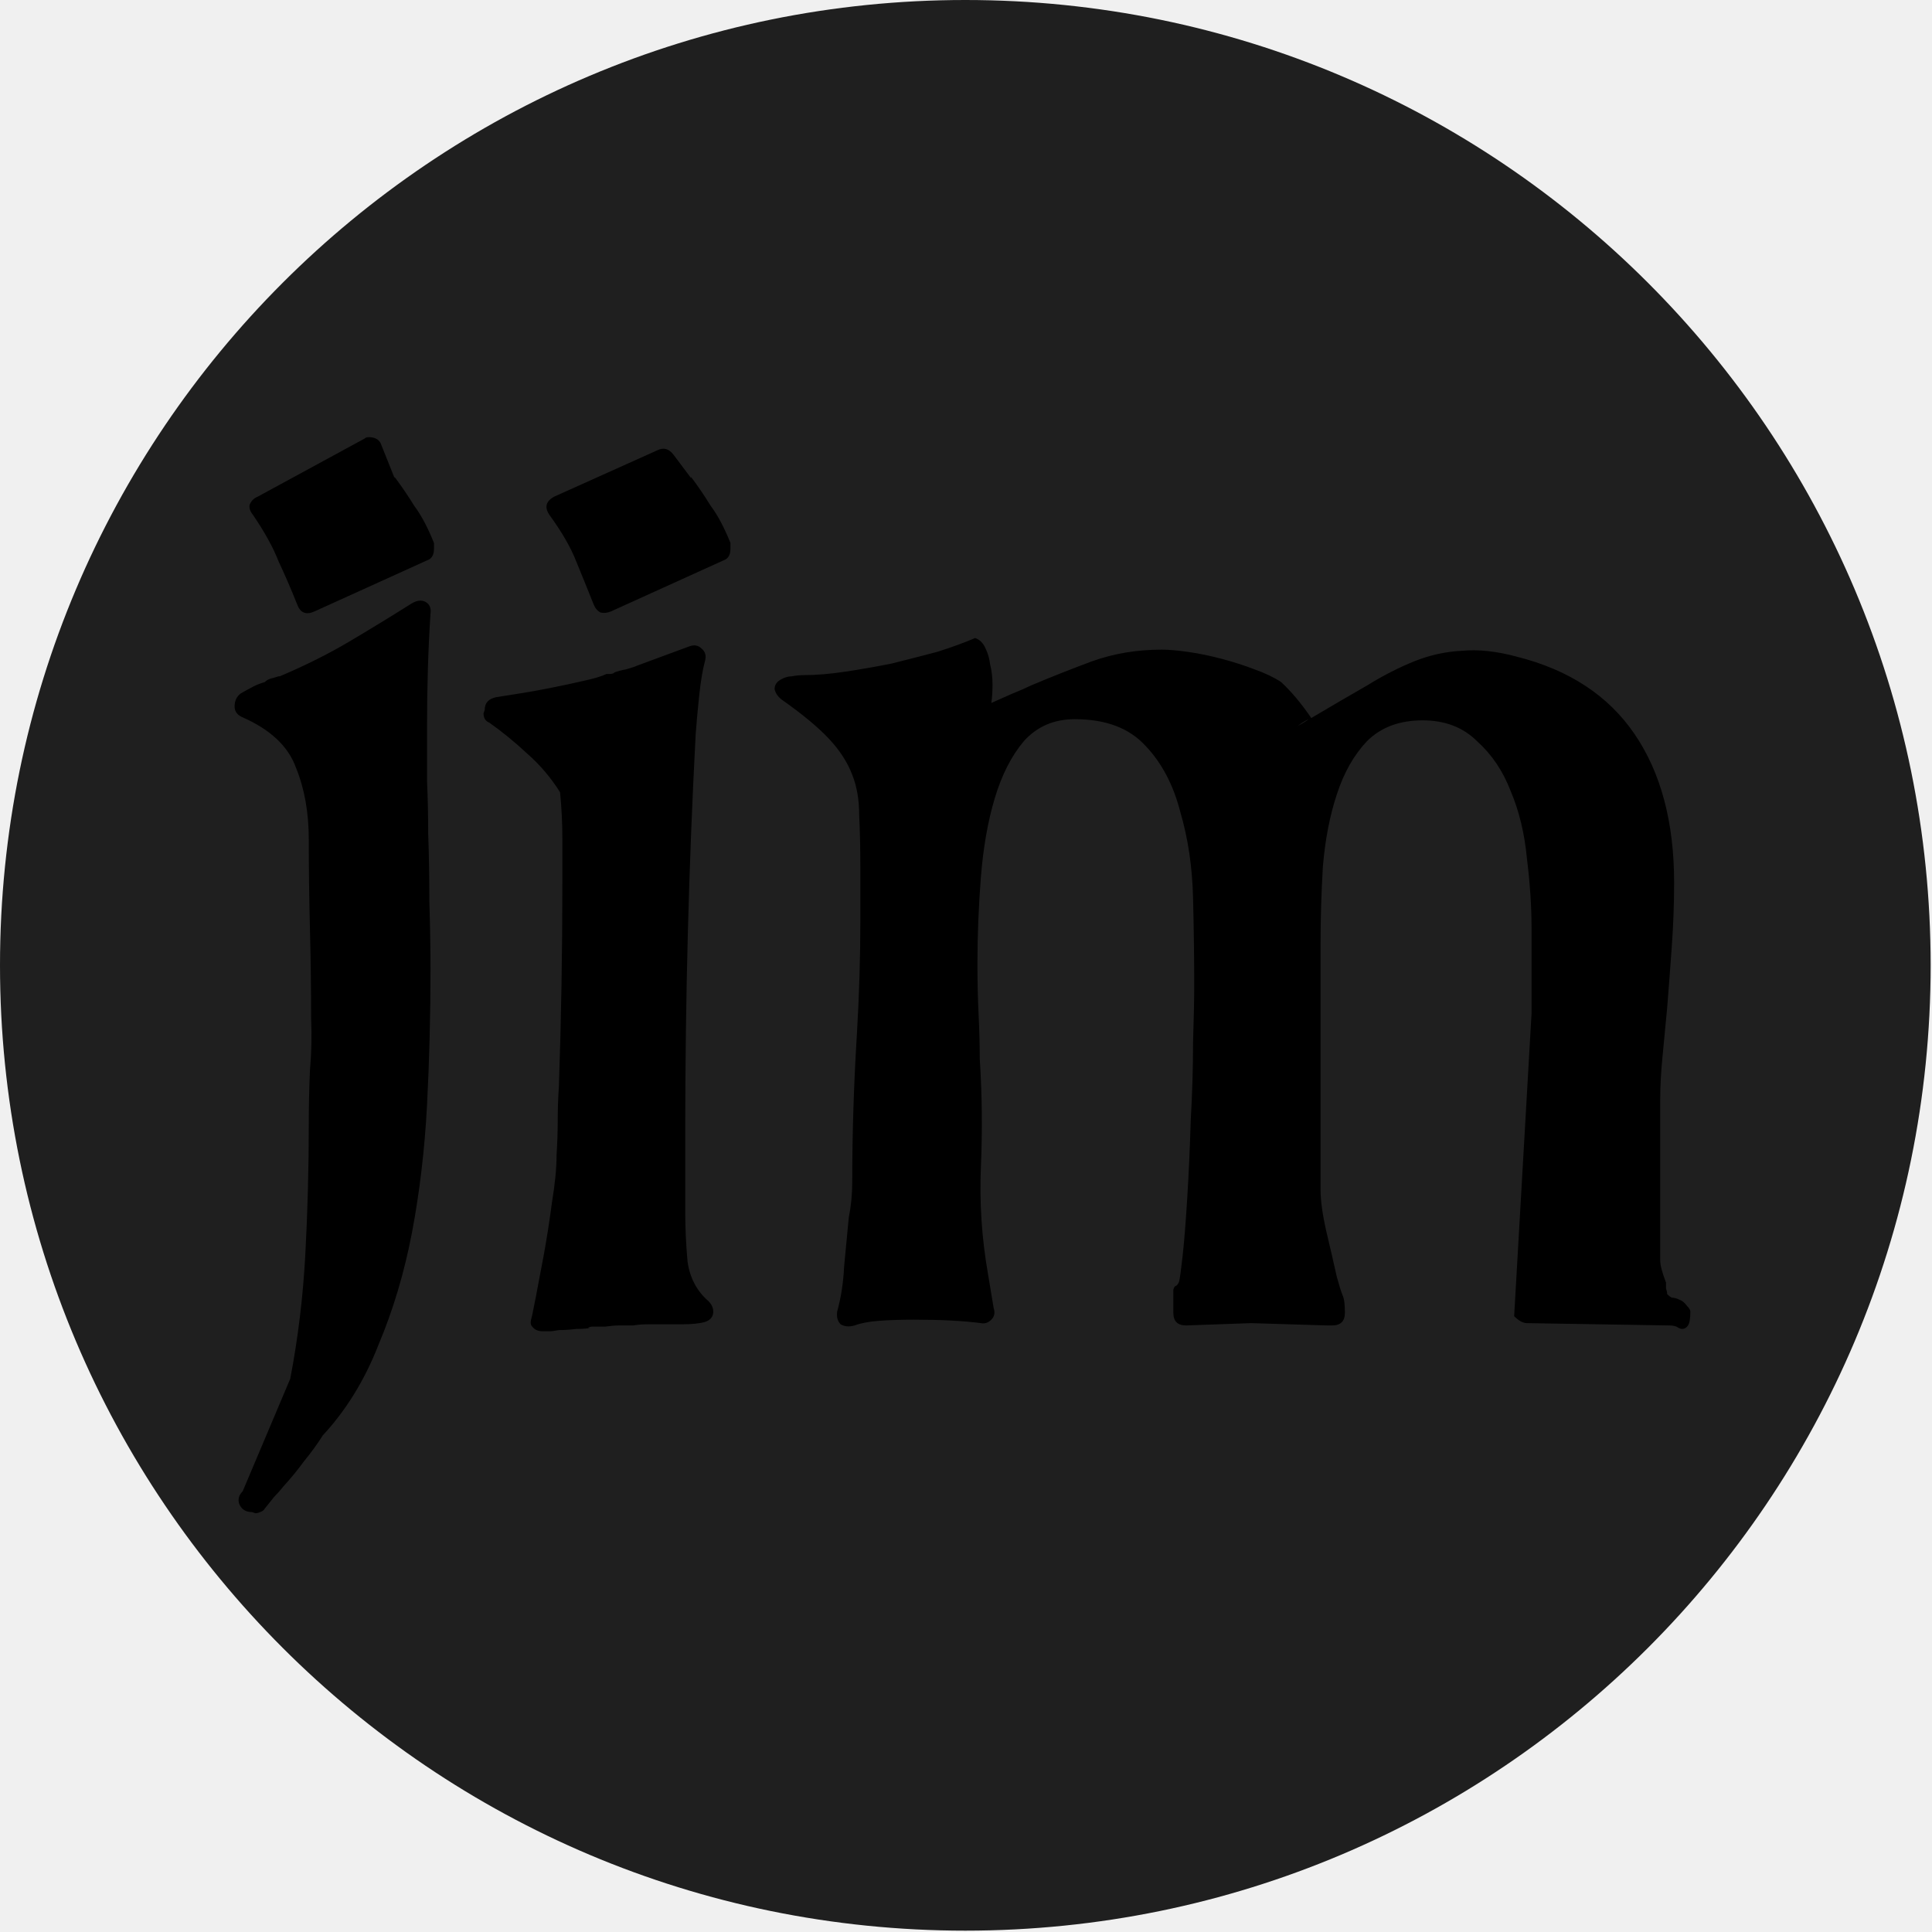
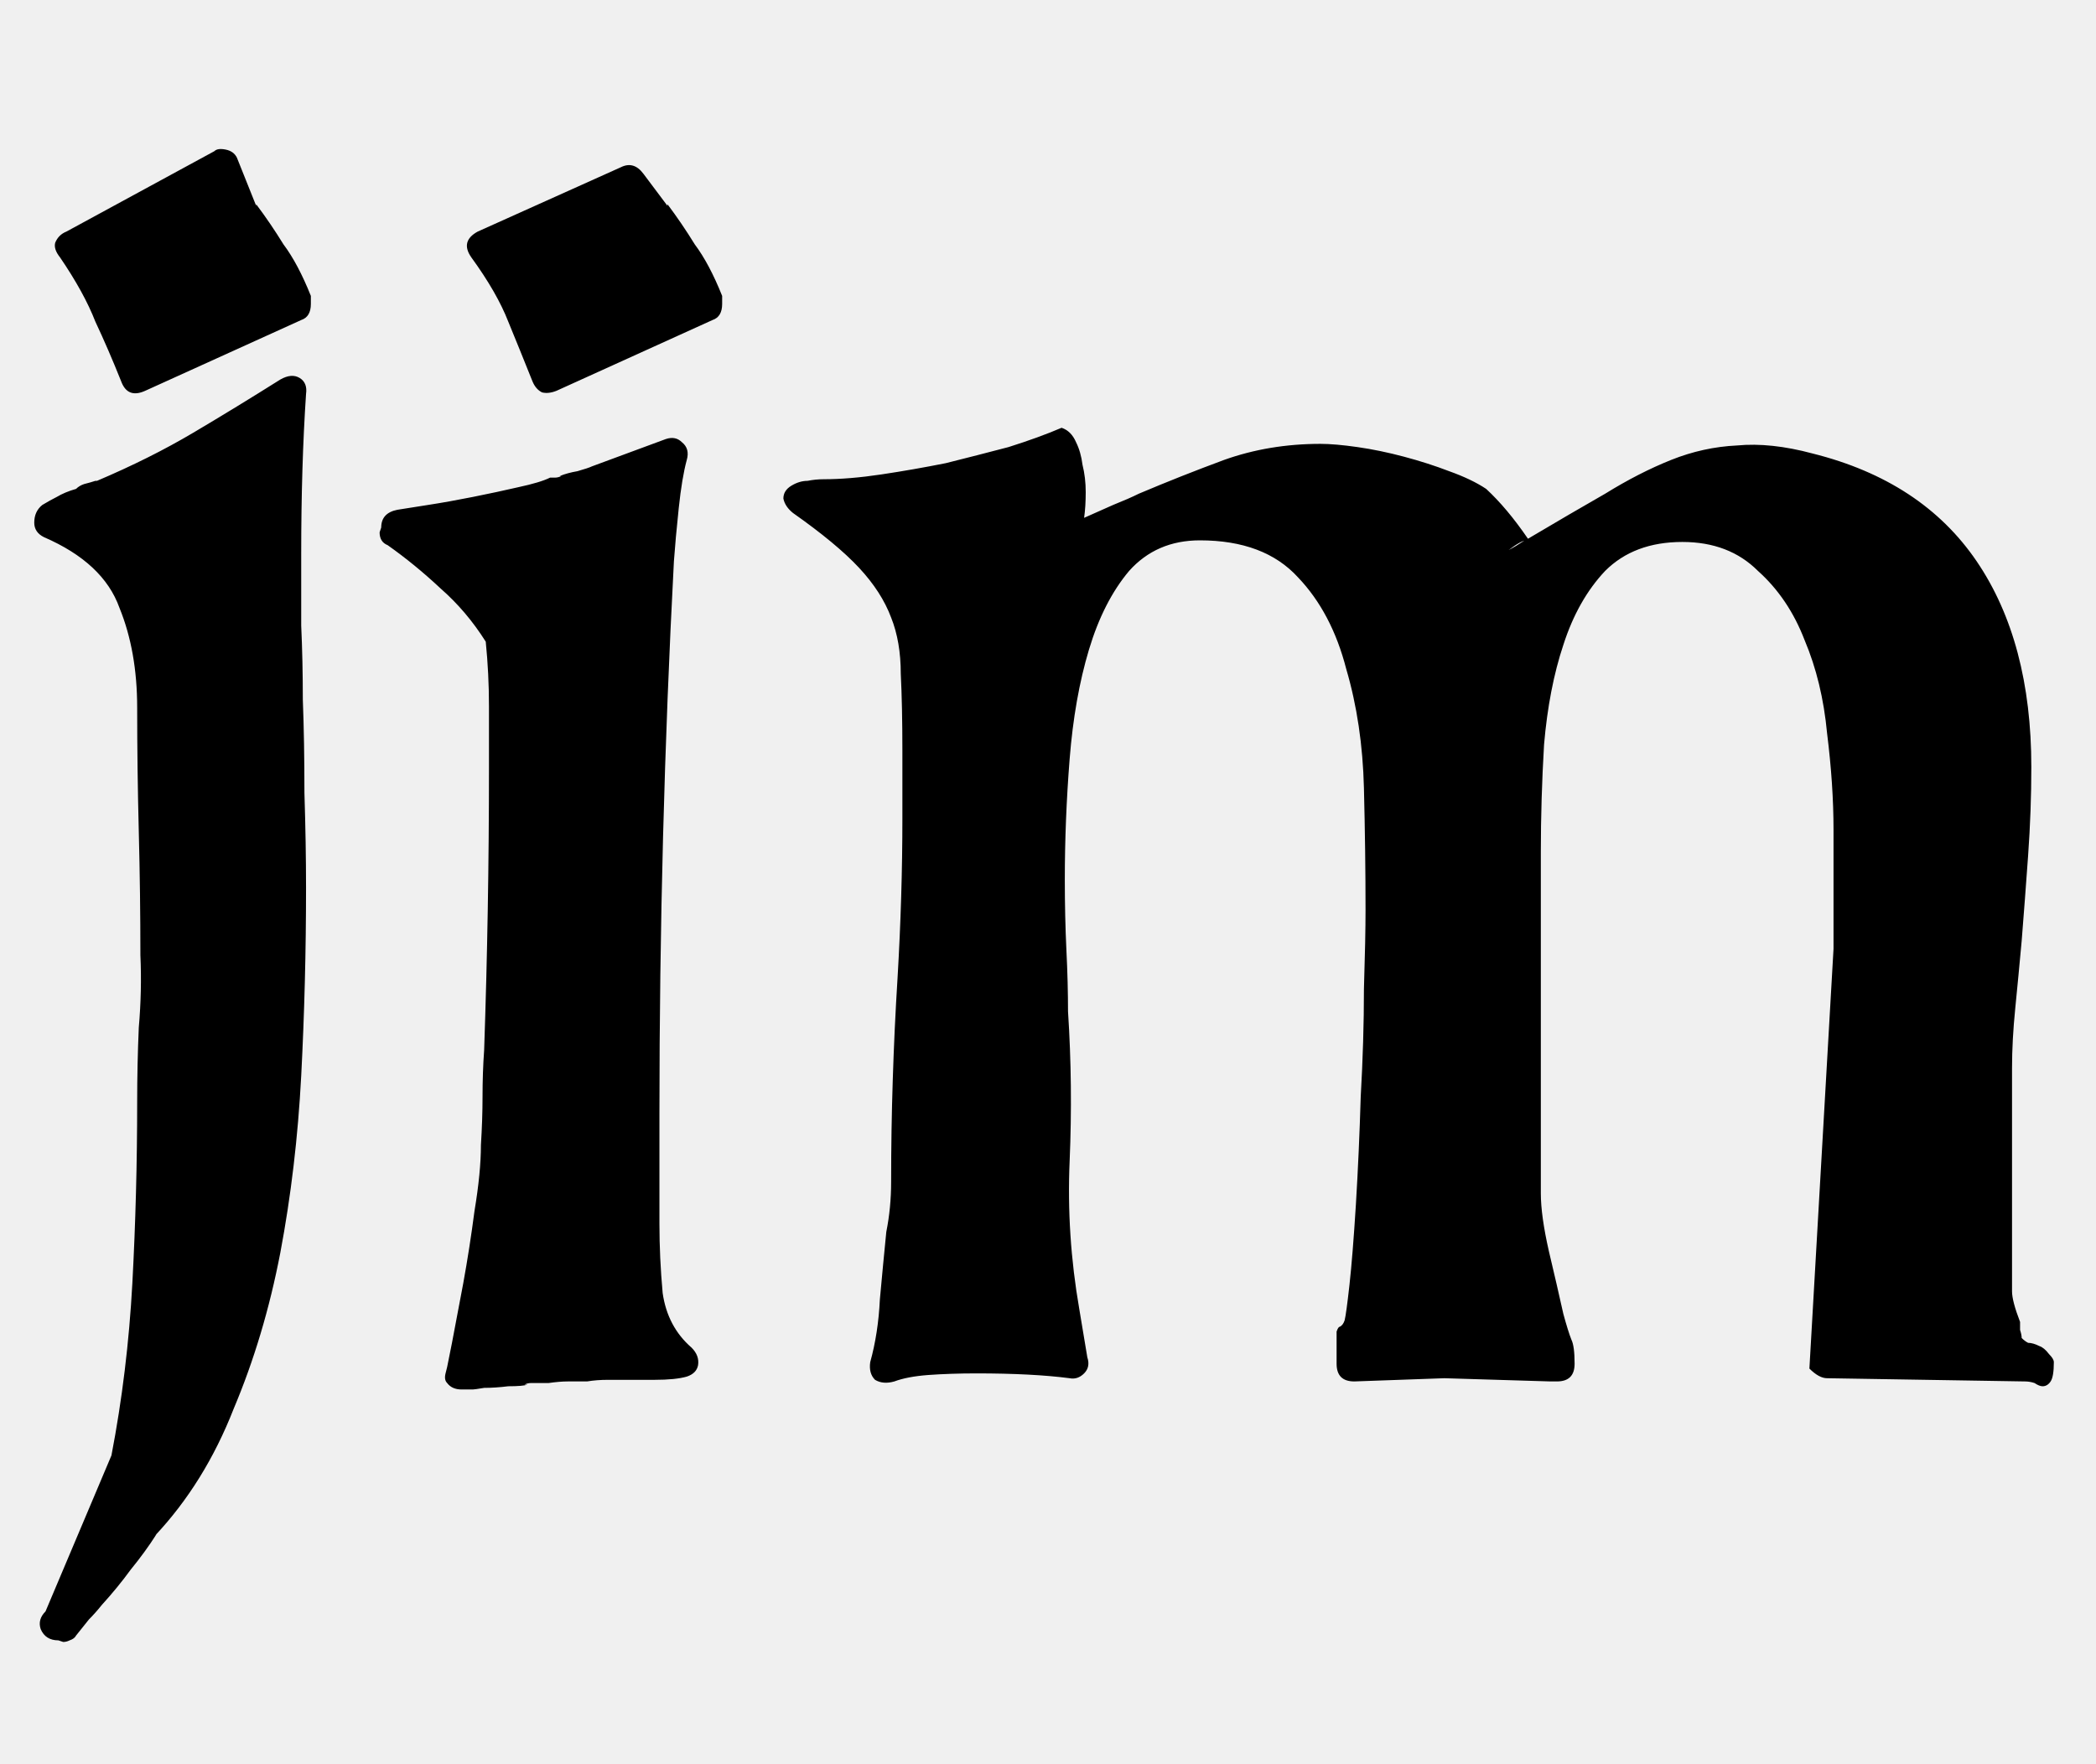
- <svg xmlns="http://www.w3.org/2000/svg" width="500" height="500" fill="none">
-   <rect width="499.649" height="499.649" fill="#1F1F1F" rx="249.824" />
-   <path fill="#fff" d="M112.314 142.025c0 1.6-.6 2.6-1.8 3l-29.1 13.2c-2.2 1-3.7.4-4.5-1.8-1.6-4-3.2-7.7-4.8-11.1-1.4-3.6-3.6-7.6-6.6-12-.8-1-1.1-1.9-.9-2.7.4-1 1.1-1.7 2.1-2.1l27.6-15c.4-.4 1.1-.5 2.1-.3s1.7.7 2.1 1.5l3.6 9v-.3c1.8 2.4 3.5 4.9 5.1 7.5 1.8 2.4 3.5 5.6 5.1 9.6v1.5Zm-.9 108.9c0 11.8-.3 23.5-.9 35.1-.6 11.4-1.9 22.4-3.9 33-2 10.4-4.9 20.1-8.7 29.1-3.6 9.2-8.5 17.1-14.7 23.7l.3-.3c-1.4 2.2-3 4.4-4.8 6.6-1.6 2.2-3.4 4.4-5.4 6.6-.8 1-1.6 1.9-2.4 2.7l-2.4 3c-.2.4-.6.7-1.2.9-.4.2-.8.3-1.2.3l-.9-.3c-1.6 0-2.7-.7-3.3-2.1-.4-1.2-.1-2.3.9-3.3l12.3-29.1c2-10.4 3.3-21.1 3.9-32.1.6-11.2.9-22.5.9-33.9 0-4.6.1-9.2.3-13.8.4-4.6.5-9.1.3-13.5 0-7.6-.1-15.3-.3-23.1-.2-7.8-.3-15.5-.3-23.1 0-7-1.1-13.2-3.3-18.6-2-5.6-6.7-10-14.1-13.2-1.2-.6-1.8-1.5-1.8-2.7 0-1.4.5-2.5 1.5-3.3 1-.6 1.9-1.1 2.7-1.5 1-.6 2.2-1.1 3.6-1.5.4-.4.9-.7 1.5-.9.8-.2 1.5-.4 2.1-.6h.3c6.6-2.8 12.6-5.8 18-9s10.8-6.5 16.2-9.9c1.4-.8 2.6-.9 3.6-.3 1 .6 1.4 1.6 1.2 3-.6 9-.9 18.9-.9 29.7v13.5c.2 4.4.3 9 .3 13.8.2 5.2.3 11 .3 17.4.2 6.4.3 12.3.3 17.7Zm77.625-108.9c0 1.6-.6 2.6-1.8 3l-29.1 13.2c-1 .4-1.9.5-2.7.3-.8-.4-1.4-1.1-1.8-2.1-1.6-4-3.1-7.7-4.5-11.1-1.4-3.6-3.7-7.6-6.9-12-1.4-2-1-3.6 1.2-4.8l26.7-12c1.6-.8 3-.4 4.2 1.2l4.5 6v-.3c1.8 2.4 3.5 4.9 5.1 7.5 1.8 2.4 3.5 5.6 5.1 9.6v1.5Zm-5.7 194.7c1 1 1.4 2.1 1.2 3.3-.2 1-.9 1.7-2.1 2.1-1.4.4-3.4.6-6 .6H167.739c-1.4 0-2.7.1-3.9.3h-3.6c-1 0-2.2.1-3.6.3h-3.3c-.4 0-.8.1-1.2.3h.6c-.6.2-1.8.3-3.6.3-1.6.2-3.1.3-4.5.3-1.2.2-1.9.3-2.1.3h-2.1c-1.2 0-2.1-.4-2.7-1.2-.4-.4-.5-1-.3-1.8l.3-1.2.9-4.5c.6-3.2 1.3-6.9 2.1-11.1.8-4.4 1.5-8.9 2.1-13.5.8-4.8 1.2-8.9 1.2-12.3.2-3.2.3-6.2.3-9 0-3 .1-5.9.3-8.7.6-17.4.9-34.9.9-52.5v-11.7c0-4-.2-8-.6-12-2.4-3.8-5.2-7.1-8.4-9.9-3.2-3-6.5-5.7-9.9-8.1-1-.4-1.5-1.2-1.5-2.4l.3-.9c0-1.8 1-2.9 3-3.3 1.2-.2 3.1-.5 5.7-.9s5.4-.9 8.4-1.5 5.8-1.2 8.4-1.8c2.8-.6 4.8-1.2 6-1.8h.9c.4 0 .8-.1 1.2-.3h-.3c1-.4 2.1-.7 3.3-.9 1.4-.4 2.3-.7 2.7-.9l13.8-5.1c1.2-.4 2.2-.2 3 .6 1 .8 1.3 1.9.9 3.3-.6 2.2-1.1 5.2-1.5 9-.4 3.8-.7 7.1-.9 9.9-1.8 34.2-2.7 68.5-2.7 102.9v20.7c0 4.2.2 8.5.6 12.9.6 4.2 2.4 7.6 5.4 10.2Zm254.121 2.7c0 1.8-.2 3-.6 3.6-.4.6-.9.9-1.5.9-.4 0-.9-.2-1.5-.6-.6-.2-1.2-.3-1.8-.3l-36.9-.6c-1 0-2.1-.6-3.3-1.8l4.5-78.3v-22.2c0-5.6-.4-11.6-1.2-18-.6-6.4-2-12.2-4.2-17.4-2-5.2-4.9-9.5-8.7-12.9-3.6-3.6-8.3-5.4-14.1-5.4-6 0-10.8 1.8-14.4 5.4-3.4 3.6-6 8.2-7.8 13.8-1.8 5.4-3 11.6-3.6 18.6-.4 6.8-.6 13.5-.6 20.1V307.925c0 2.8.5 6.4 1.5 10.8 1 4.2 1.9 8.1 2.7 11.7.6 2.2 1.1 3.8 1.5 4.8.4.8.6 2.3.6 4.5s-1.1 3.3-3.3 3.3h-1.2l-19.8-.6-16.8.6c-2.2 0-3.3-1.1-3.3-3.3v-6c.2-.6.4-.9.6-.9.4-.2.7-.6.9-1.2.2-.8.5-3 .9-6.6.4-3.6.8-8.6 1.2-15 .4-6.6.7-13.3.9-20.1.4-7 .6-13.7.6-20.1.2-6.4.3-11.3.3-14.7 0-7.2-.1-14.8-.3-22.8-.2-8-1.3-15.4-3.3-22.2-1.8-7-4.8-12.7-9-17.1-4.2-4.6-10.3-6.9-18.3-6.9-5.4 0-9.8 1.9-13.2 5.7-3.2 3.8-5.7 8.7-7.5 14.7-1.8 6-3 12.8-3.6 20.4-.6 7.6-.9 15.1-.9 22.5 0 4.6.1 9 .3 13.2.2 4 .3 7.9.3 11.7v-.3c.6 9.2.7 18.5.3 27.9-.4 9.2.2 18.4 1.8 27.6l1.5 9c.4 1.2.2 2.2-.6 3-.8.8-1.7 1.1-2.7.9-4.6-.6-10.4-.9-17.4-.9-3.2 0-6.2.1-9 .3-2.6.2-4.7.6-6.3 1.2-1.4.4-2.6.3-3.6-.3-.8-.8-1.1-1.9-.9-3.3 1-3.6 1.6-7.5 1.8-11.7.4-4.4.8-8.6 1.2-12.6.6-3 .9-6.1.9-9.3 0-6.4.1-12.7.3-18.9.2-6.4.5-12.8.9-19.2.6-10.2.9-20.1.9-29.7v-12.6c0-5.6-.1-10.4-.3-14.4 0-4-.6-7.5-1.8-10.5-1.2-3.2-3.2-6.3-6-9.3-2.8-3-6.9-6.4-12.3-10.2-1-.8-1.6-1.7-1.8-2.7 0-1 .5-1.8 1.5-2.4 1-.6 2-.9 3-.9 1-.2 2-.3 3-.3 3.2 0 6.8-.3 10.8-.9 4-.6 8-1.3 12-2.1 4-1 7.9-2 11.7-3 3.8-1.2 7.1-2.4 9.9-3.6 1.2.4 2.1 1.3 2.7 2.7.6 1.2 1 2.6 1.2 4.2.4 1.6.6 3.3.6 5.1 0 1.8-.1 3.4-.3 4.8l5.4-2.4c2-.8 3.6-1.5 4.8-2.1 5.2-2.2 10.5-4.3 15.9-6.3 5.6-2 11.6-3 18-3 1.8 0 4.1.2 6.9.6 2.8.4 5.7 1 8.7 1.8 3 .8 5.8 1.7 8.4 2.7 2.8 1 5.1 2.1 6.9 3.3 2.6 2.4 5.2 5.5 7.8 9.3 5.4-3.2 10.2-6 14.4-8.4 4.2-2.6 8.3-4.7 12.3-6.3 4-1.6 8.1-2.5 12.3-2.7 4.2-.4 8.9.1 14.1 1.5 13.6 3.4 23.8 10.1 30.6 20.1 6.8 10 10.2 22.8 10.2 38.4 0 5.4-.2 10.9-.6 16.5-.4 5.6-.8 10.9-1.2 15.9-.4 4.4-.8 8.6-1.2 12.6-.4 4-.6 7.7-.6 11.1v41.7c0 1.2.5 3.1 1.5 5.7v1.5c.2.6.3 1.1.3 1.5.4.4.8.7 1.2.9.6 0 1.3.2 2.1.6.6.2 1.2.7 1.8 1.5.6.6.9 1.1.9 1.5Zm-98.4-153.3c-.6 0-1.7.6-3.3 1.8.8-.4 1.8-1 3-1.8h.3Z" />
+ <svg xmlns="http://www.w3.org/2000/svg" width="391" height="329" fill="none">
+   <path fill="#fff" d="M57.99 56.7c0 1.6-.6 2.6-1.8 3l-29.1 13.2c-2.2 1-3.7.4-4.5-1.8-1.6-4-3.2-7.7-4.8-11.1-1.4-3.6-3.6-7.6-6.6-12-.8-1-1.1-1.9-.9-2.7.4-1 1.1-1.7 2.1-2.1l27.6-15c.4-.4 1.1-.5 2.1-.3s1.7.7 2.1 1.5l3.6 9v-.3c1.8 2.4 3.5 4.9 5.1 7.5 1.8 2.4 3.5 5.6 5.1 9.6v1.5Zm-.9 108.9c0 11.8-.3 23.5-.9 35.1-.6 11.4-1.9 22.4-3.9 33-2 10.4-4.9 20.1-8.7 29.1-3.6 9.2-8.5 17.1-14.7 23.7l.3-.3c-1.4 2.2-3 4.4-4.8 6.6-1.6 2.2-3.4 4.4-5.4 6.6-.8 1-1.6 1.9-2.4 2.7l-2.4 3c-.2.4-.6.7-1.2.9-.4.2-.8.3-1.2.3l-.9-.3c-1.6 0-2.7-.7-3.3-2.1-.4-1.2-.1-2.3.9-3.3l12.3-29.1c2-10.4 3.3-21.1 3.9-32.1.6-11.2.9-22.5.9-33.9 0-4.6.1-9.2.3-13.8.4-4.6.5-9.1.3-13.5 0-7.6-.1-15.3-.3-23.1-.2-7.8-.3-15.5-.3-23.1 0-7-1.1-13.2-3.3-18.6-2-5.6-6.7-10-14.1-13.2-1.2-.6-1.8-1.5-1.8-2.7 0-1.4.5-2.5 1.5-3.3 1-.6 1.9-1.1 2.7-1.5 1-.6 2.2-1.1 3.6-1.5.4-.4.9-.7 1.5-.9.8-.2 1.5-.4 2.1-.6h.3c6.6-2.8 12.6-5.8 18-9s10.8-6.5 16.2-9.9c1.4-.8 2.6-.9 3.6-.3 1 .6 1.4 1.6 1.2 3-.6 9-.9 18.9-.9 29.7v13.5c.2 4.4.3 9 .3 13.8.2 5.2.3 11 .3 17.4.2 6.4.3 12.3.3 17.7Zm77.625-108.9c0 1.6-.6 2.6-1.8 3l-29.1 13.2c-1 .4-1.9.5-2.7.3-.8-.4-1.4-1.1-1.8-2.1-1.6-4-3.1-7.7-4.5-11.1-1.4-3.6-3.7-7.6-6.9-12-1.4-2-1-3.6 1.2-4.8l26.7-12c1.6-.8 3-.4 4.2 1.2l4.5 6v-.3c1.8 2.4 3.5 4.9 5.1 7.5 1.8 2.4 3.5 5.6 5.1 9.6v1.5Zm-5.7 194.7c1 1 1.4 2.1 1.2 3.3-.2 1-.9 1.7-2.1 2.1-1.4.4-3.4.6-6 .6H113.415c-1.4 0-2.7.1-3.9.3h-3.6c-1 0-2.2.1-3.6.3h-3.3c-.4 0-.8.1-1.2.3h.6c-.6.2-1.8.3-3.6.3-1.6.2-3.1.3-4.5.3-1.2.2-1.9.3-2.1.3h-2.1c-1.2 0-2.1-.4-2.7-1.2-.4-.4-.5-1-.3-1.8l.3-1.2.9-4.5c.6-3.2 1.3-6.9 2.1-11.1.8-4.4 1.5-8.9 2.1-13.5.8-4.8 1.2-8.9 1.2-12.3.2-3.2.3-6.2.3-9 0-3 .1-5.9.3-8.7.6-17.4.9-34.9.9-52.5v-11.7c0-4-.2-8-.6-12-2.4-3.8-5.2-7.1-8.4-9.9-3.2-3-6.5-5.7-9.9-8.1-1-.4-1.5-1.2-1.5-2.4l.3-.9c0-1.8 1-2.9 3-3.3 1.2-.2 3.1-.5 5.7-.9s5.4-.9 8.4-1.5 5.8-1.2 8.4-1.8c2.8-.6 4.8-1.2 6-1.8h.9c.4 0 .8-.1 1.2-.3h-.3c1-.4 2.1-.7 3.3-.9 1.4-.4 2.3-.7 2.7-.9l13.8-5.1c1.2-.4 2.2-.2 3 .6 1 .8 1.3 1.9.9 3.3-.6 2.2-1.1 5.2-1.5 9-.4 3.8-.7 7.1-.9 9.9-1.8 34.2-2.7 68.5-2.7 102.9v20.7c0 4.2.2 8.5.6 12.9.6 4.2 2.4 7.6 5.4 10.2Zm254.121 2.7c0 1.8-.2 3-.6 3.6-.4.6-.9.9-1.5.9-.4 0-.9-.2-1.5-.6-.6-.2-1.2-.3-1.8-.3l-36.9-.6c-1 0-2.1-.6-3.3-1.8l4.5-78.3v-22.2c0-5.6-.4-11.6-1.2-18-.6-6.4-2-12.2-4.2-17.4-2-5.2-4.9-9.5-8.7-12.9-3.6-3.6-8.3-5.4-14.1-5.4-6 0-10.8 1.8-14.4 5.4-3.4 3.6-6 8.2-7.8 13.8-1.8 5.4-3 11.6-3.6 18.6-.4 6.8-.6 13.5-.6 20.1V222.6c0 2.8.5 6.4 1.5 10.8 1 4.2 1.9 8.1 2.7 11.7.6 2.2 1.1 3.8 1.5 4.8.4.8.6 2.3.6 4.5s-1.1 3.3-3.3 3.3h-1.2l-19.8-.6-16.8.6c-2.2 0-3.3-1.1-3.3-3.3v-6c.2-.6.4-.9.6-.9.4-.2.7-.6.9-1.2.2-.8.5-3 .9-6.6.4-3.6.8-8.6 1.2-15 .4-6.6.7-13.3.9-20.1.4-7 .6-13.7.6-20.1.2-6.4.3-11.3.3-14.7 0-7.2-.1-14.8-.3-22.8-.2-8-1.3-15.4-3.3-22.2-1.8-7-4.8-12.7-9-17.1-4.2-4.6-10.3-6.9-18.3-6.9-5.4 0-9.8 1.9-13.2 5.7-3.2 3.8-5.7 8.7-7.5 14.7-1.8 6-3 12.8-3.6 20.4-.6 7.6-.9 15.1-.9 22.5 0 4.6.1 9 .3 13.2.2 4 .3 7.9.3 11.7v-.3c.6 9.2.7 18.5.3 27.9-.4 9.2.2 18.4 1.8 27.6l1.5 9c.4 1.2.2 2.2-.6 3-.8.8-1.7 1.1-2.7.9-4.6-.6-10.4-.9-17.4-.9-3.2 0-6.2.1-9 .3-2.6.2-4.7.6-6.3 1.2-1.4.4-2.6.3-3.6-.3-.8-.8-1.1-1.9-.9-3.3 1-3.6 1.6-7.5 1.8-11.7.4-4.4.8-8.6 1.2-12.6.6-3 .9-6.1.9-9.3 0-6.4.1-12.7.3-18.9.2-6.4.5-12.8.9-19.2.6-10.2.9-20.1.9-29.7v-12.6c0-5.6-.1-10.4-.3-14.4 0-4-.6-7.5-1.8-10.5-1.2-3.2-3.2-6.3-6-9.3-2.8-3-6.9-6.4-12.3-10.2-1-.8-1.6-1.7-1.8-2.7 0-1 .5-1.8 1.5-2.4 1-.6 2-.9 3-.9 1-.2 2-.3 3-.3 3.2 0 6.8-.3 10.8-.9 4-.6 8-1.3 12-2.1 4-1 7.9-2 11.7-3 3.8-1.2 7.1-2.4 9.9-3.6 1.2.4 2.1 1.3 2.7 2.7.6 1.2 1 2.6 1.2 4.2.4 1.6.6 3.3.6 5.1 0 1.8-.1 3.4-.3 4.8l5.4-2.4c2-.8 3.6-1.5 4.8-2.1 5.2-2.2 10.5-4.3 15.9-6.3 5.6-2 11.6-3 18-3 1.8 0 4.1.2 6.9.6 2.8.4 5.7 1 8.7 1.8 3 .8 5.8 1.7 8.4 2.7 2.8 1 5.1 2.1 6.9 3.3 2.6 2.4 5.2 5.5 7.8 9.3 5.4-3.2 10.2-6 14.4-8.4 4.2-2.6 8.3-4.7 12.3-6.3 4-1.6 8.1-2.5 12.3-2.7 4.2-.4 8.9.1 14.1 1.5 13.6 3.4 23.8 10.1 30.6 20.1 6.8 10 10.2 22.8 10.2 38.4 0 5.4-.2 10.9-.6 16.5-.4 5.6-.8 10.9-1.2 15.9-.4 4.4-.8 8.6-1.2 12.6-.4 4-.6 7.7-.6 11.1v41.7c0 1.2.5 3.1 1.5 5.7v1.5c.2.6.3 1.1.3 1.5.4.4.8.7 1.2.9.6 0 1.3.2 2.1.6.6.2 1.2.7 1.8 1.5.6.6.9 1.1.9 1.5Zm-98.4-153.3c-.6 0-1.7.6-3.3 1.8.8-.4 1.8-1 3-1.8h.3Z" />
  <style>
    path  {fill: #000;}
    @media ( prefers-color-scheme: dark ) {
        path {fill: #fff;}
    }
    </style>
</svg>
